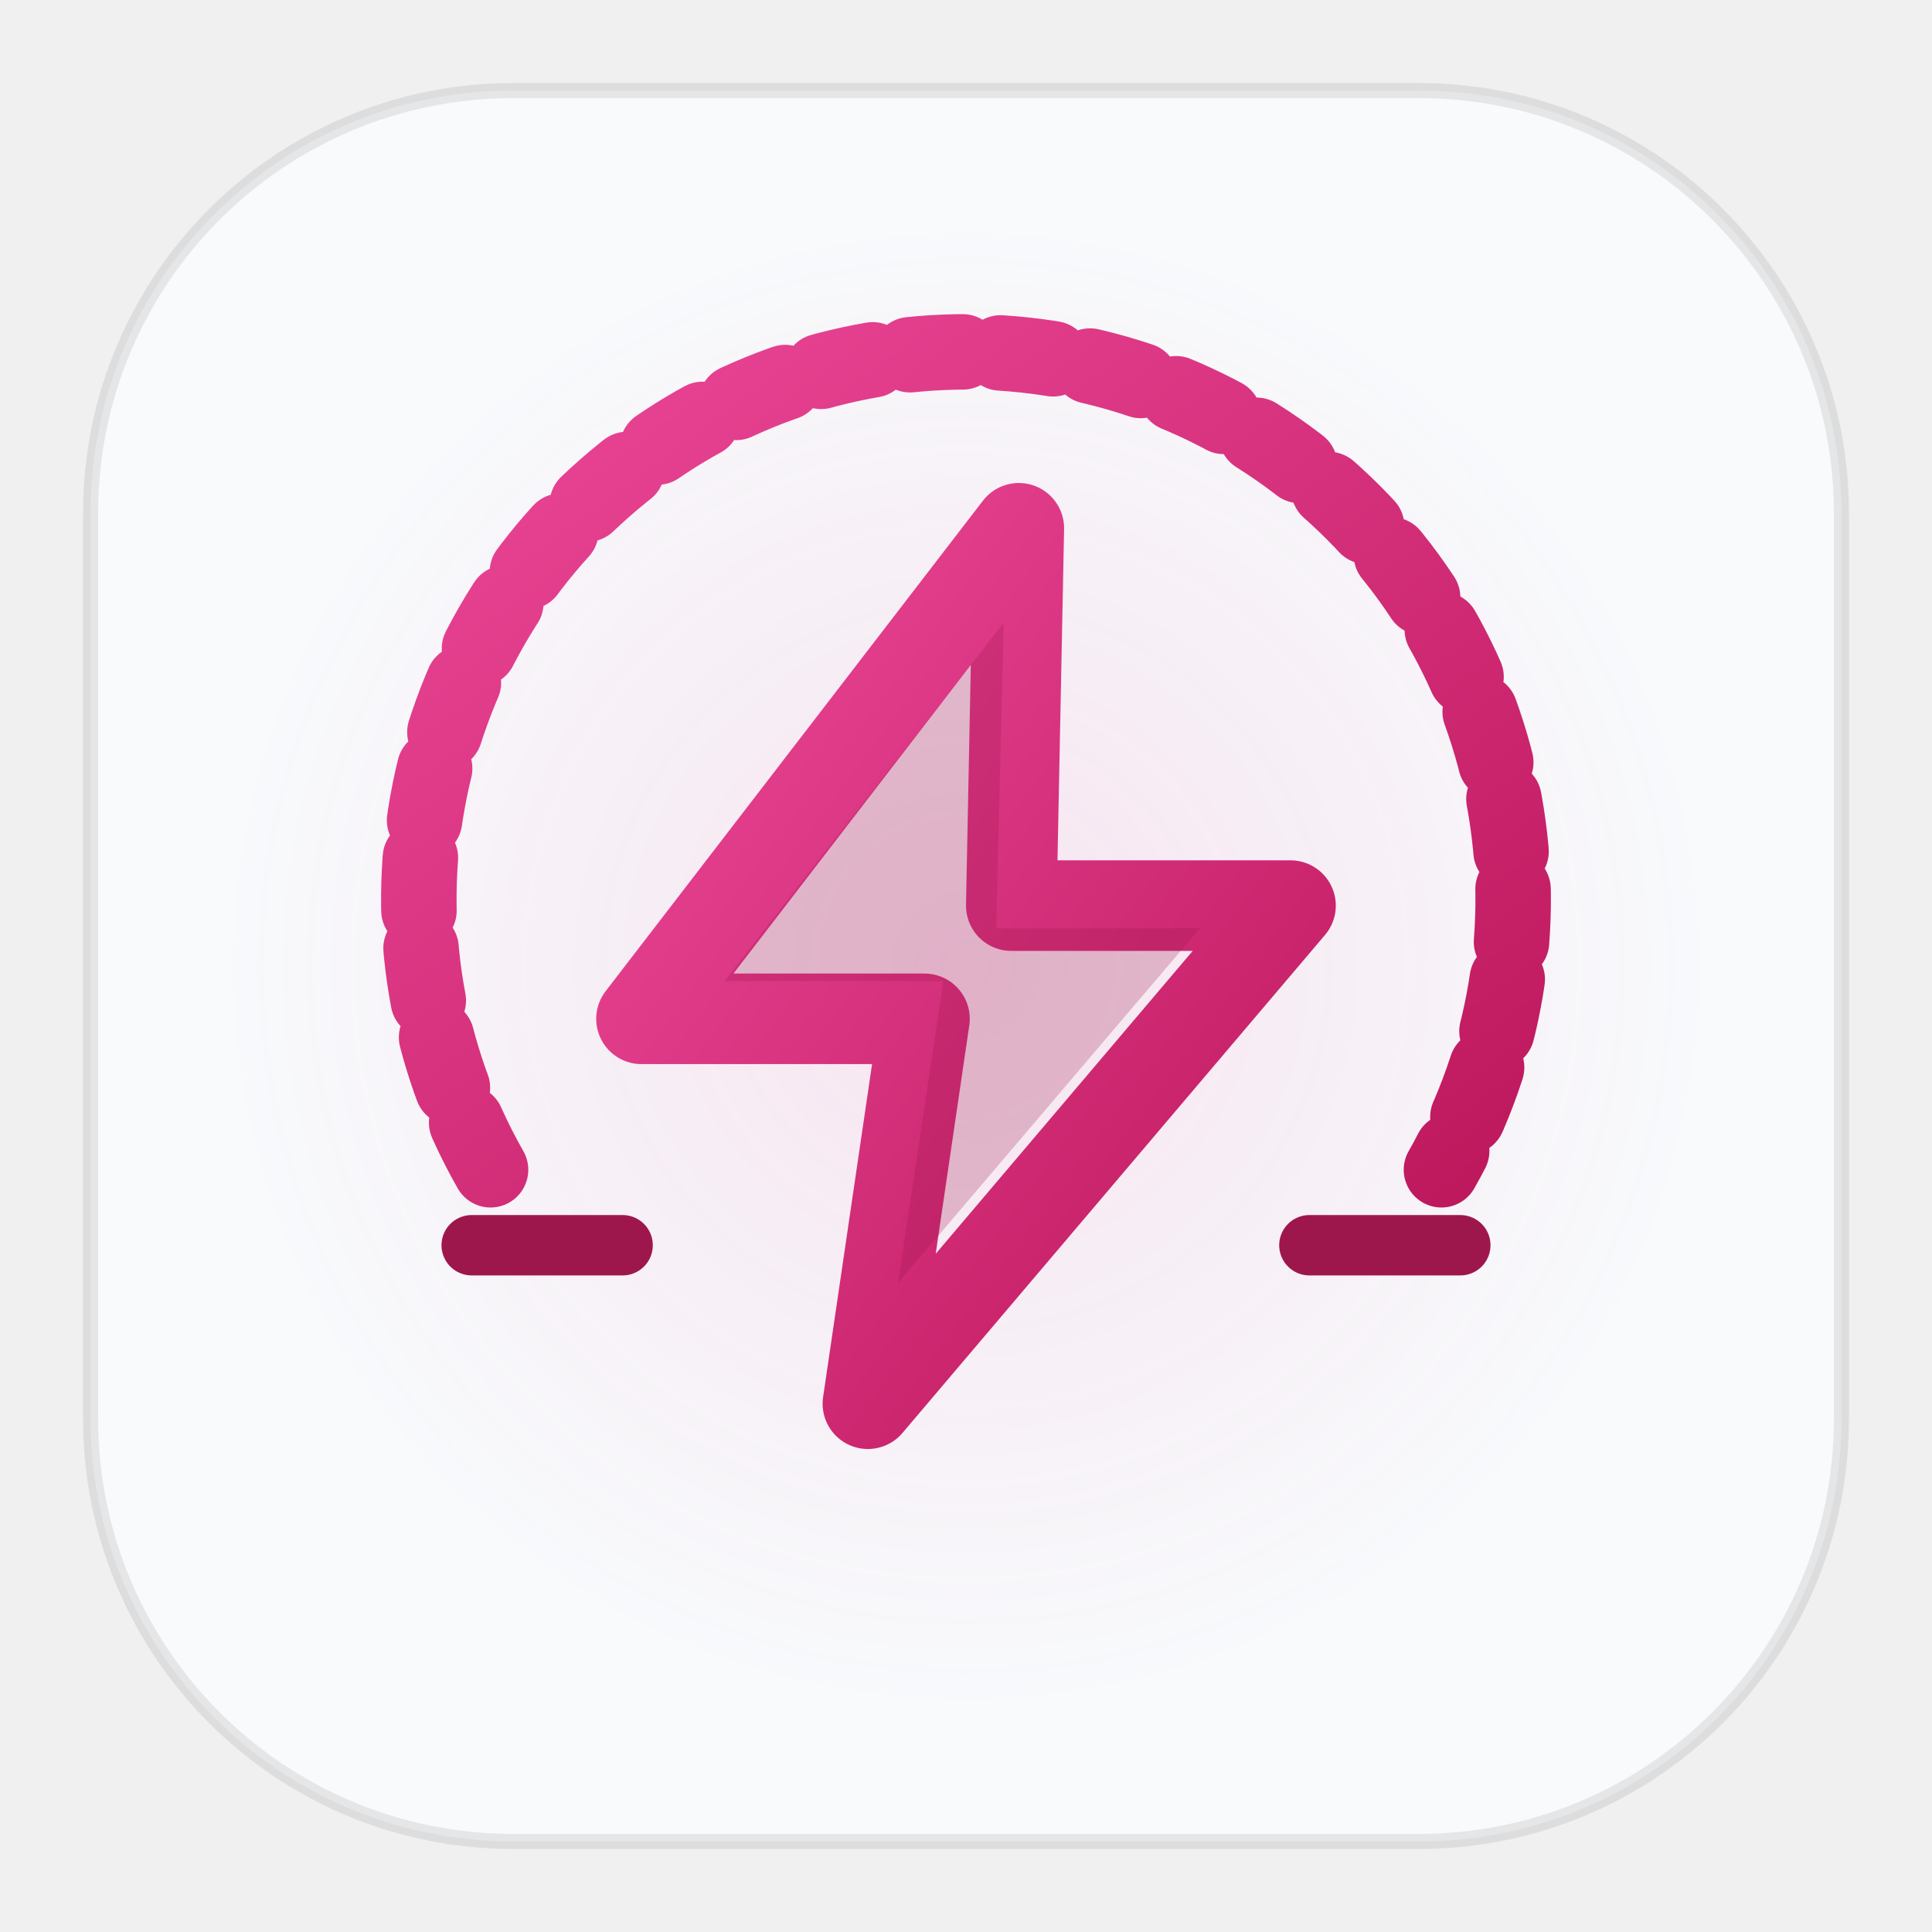
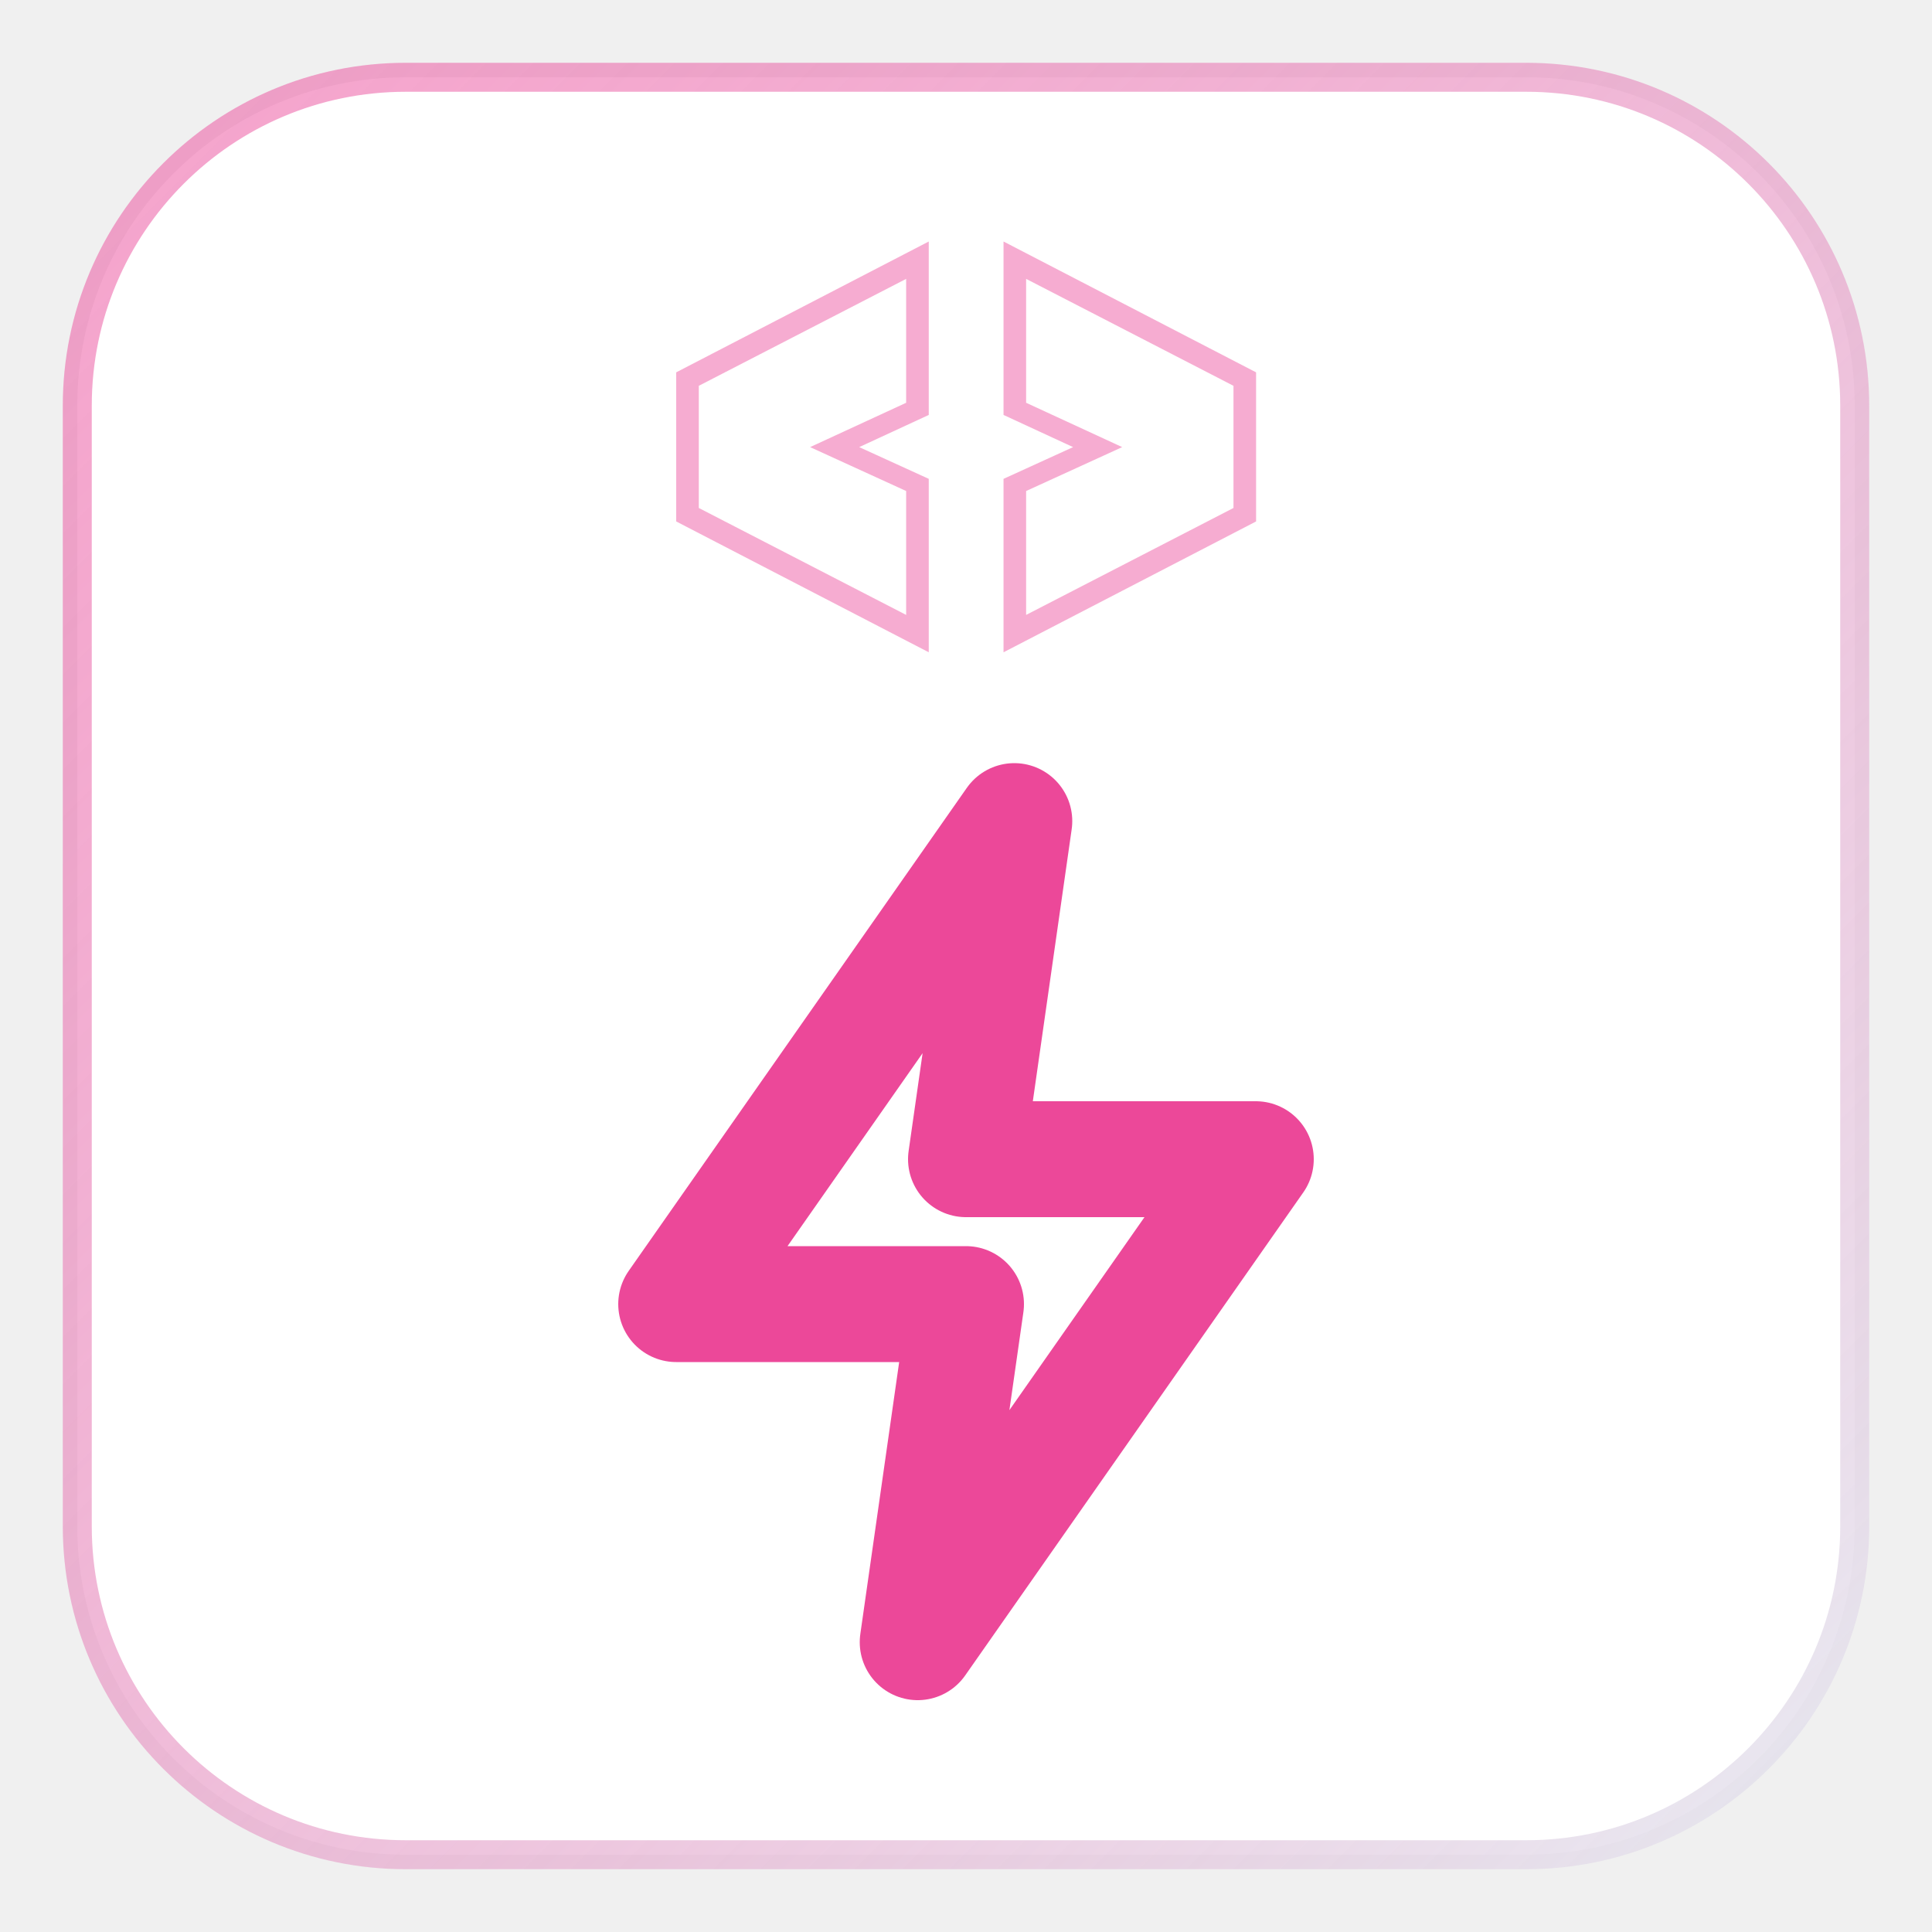
- <svg xmlns="http://www.w3.org/2000/svg" viewBox="0 0 512 512" width="512" height="512">
+ <svg xmlns="http://www.w3.org/2000/svg" viewBox="0 0 400 400" width="100%" height="100%">
  <defs>
-     <linearGradient id="symbolGrad" x1="0%" y1="0%" x2="100%" y2="100%">
-       <stop offset="0%" stop-color="#EC4899" />
-       <stop offset="100%" stop-color="#BE185D" />
+     <linearGradient id="border_light_cabench" x1="0%" y1="0%" x2="100%" y2="100%">
+       <stop offset="0%" stop-color="#EC4899" stop-opacity="0.5" />
+       <stop offset="100%" stop-color="#E2E8F0" stop-opacity="0.8" />
    </linearGradient>
-     <radialGradient id="glow" cx="50%" cy="50%" r="50%">
-       <stop offset="0%" stop-color="#EC4899" stop-opacity="0.12" />
-       <stop offset="100%" stop-color="#EC4899" stop-opacity="0" />
-     </radialGradient>
  </defs>
-   <rect x="24" y="24" width="464" height="464" rx="112" fill="#F8FAFC" stroke="rgba(0, 0, 0, 0.08)" stroke-width="4" />
-   <circle cx="256" cy="256" r="200" fill="url(#glow)" />
-   <g fill="none">
-     <path d="M130 310 A 145 145 0 1 1 382 310" fill="none" stroke="url(#symbolGrad)" stroke-width="20" stroke-linecap="round" stroke-dasharray="14 10" />
-     <polygon points="270,140 170,270 245,270 230,372 342,240 268,240" fill="none" stroke="url(#symbolGrad)" stroke-width="24" stroke-linejoin="round" stroke-linecap="round" />
-     <polygon points="266,165 192,260 250,260 238,340 318,246 264,246" fill="#9D174D" fill-opacity="0.25" />
-     <line x1="125" y1="330" x2="165" y2="330" stroke="#9D174D" stroke-width="16" stroke-linecap="round" />
-     <line x1="347" y1="330" x2="387" y2="330" stroke="#9D174D" stroke-width="16" stroke-linecap="round" />
+   <rect x="16" y="16" width="368" height="368" rx="68" fill="#FFFFFF" stroke="url(#border_light_cabench)" stroke-width="6" />
+   <g opacity="0.45" transform="translate(140, 50) scale(0.09)">
+     <path fill-rule="evenodd" clip-rule="evenodd" d="M581 0L0 301V644L581 945V546L421 473L581 399V0ZM529 86L52 332V613L529 859V574L308 473L529 371V86Z" fill="#EC4899" />
+     <path fill-rule="evenodd" clip-rule="evenodd" d="M753 0L1334 301V644L753 945V546L913 473L753 399V0ZM805 86L1282 332V613L805 859V574L1026 473L805 371V86Z" fill="#EC4899" />
+   </g>
+   <g>
+     <path d="M210 170 L140 270 H200 L190 340 L260 240 H200 Z" fill="none" stroke="#EC4899" stroke-width="24" stroke-linejoin="round" stroke-linecap="round" />
  </g>
</svg>
